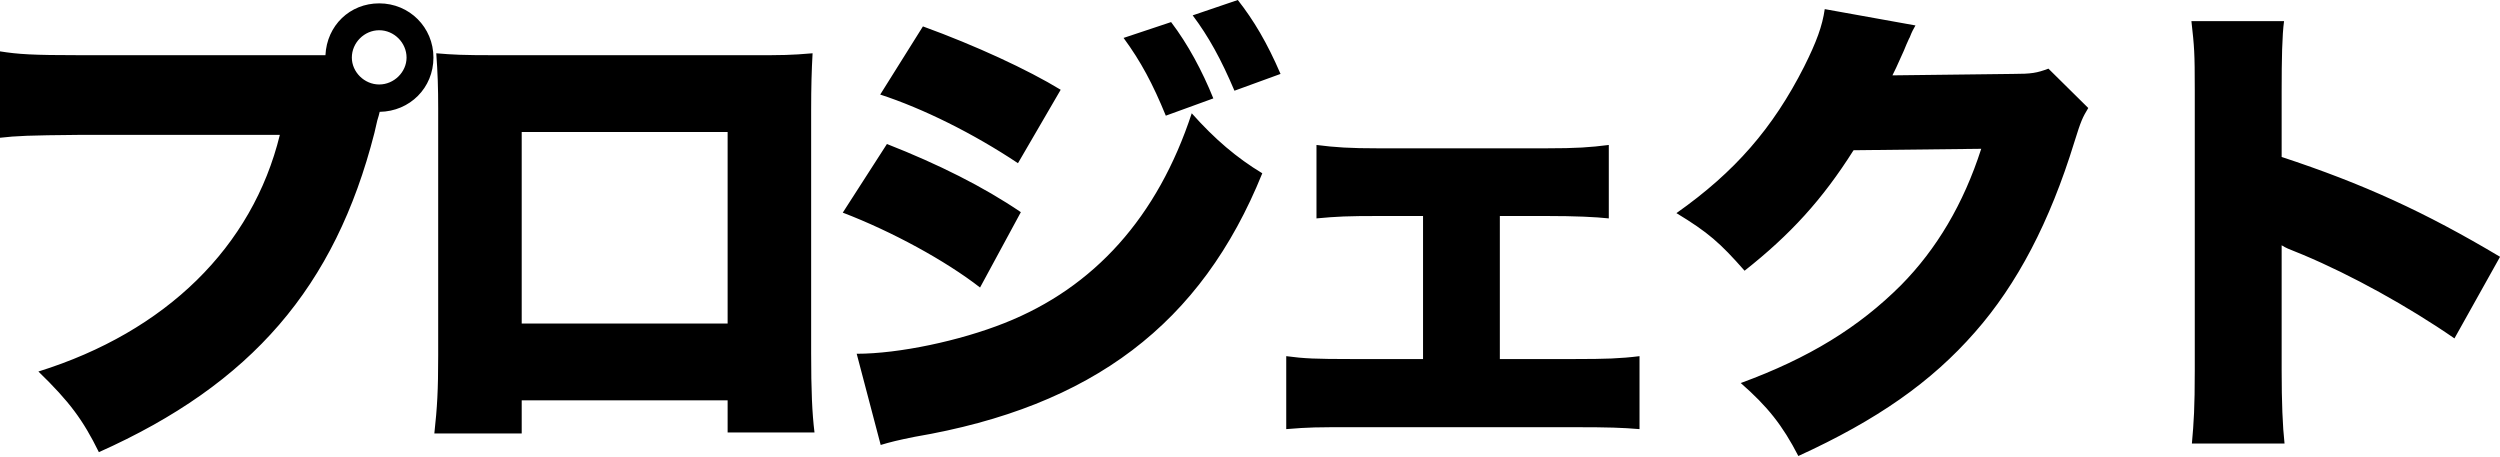
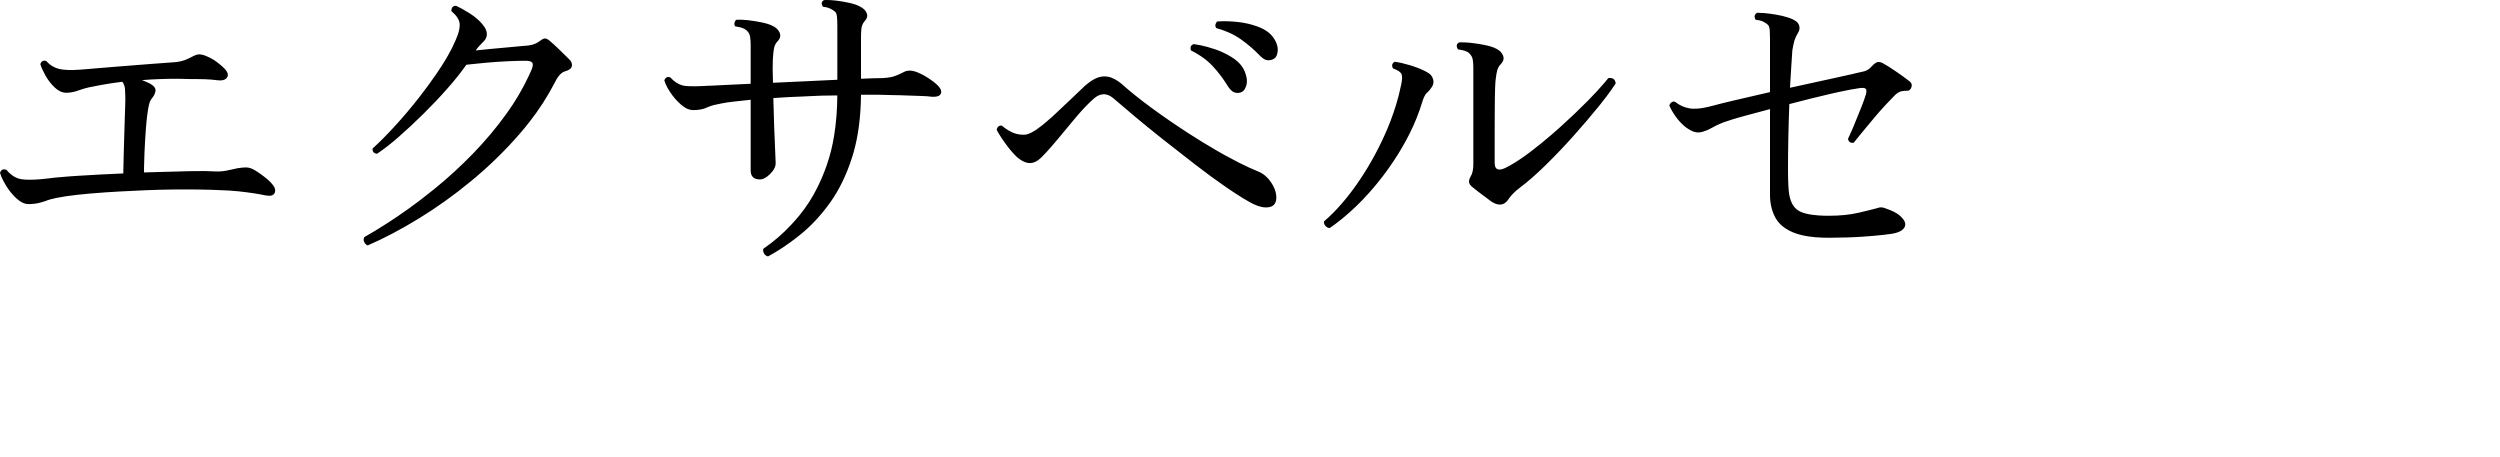
<svg xmlns="http://www.w3.org/2000/svg" aria-hidden="true" fill="currentColor" width="750" height="137" viewBox="0 0 750 137">
-   <path id="katakana-project" d="M113.904 33.552l-.288 1.152a18.13 18.13 0 0 1-.432 1.44l-.864 3.744c-11.808 46.224-36.864 75.312-82.656 95.76-4.752-9.648-8.784-15.12-18.144-24.192 38.304-11.952 64.224-37.44 72.432-70.992H23.76c-15.264.144-18.72.288-23.76.864v-25.92c5.472.864 9.504 1.152 24.192 1.152h73.44c.432-8.928 7.344-15.552 16.128-15.552 9.072 0 16.272 7.2 16.272 16.272s-7.056 16.128-16.128 16.272zm-.144-24.48c-4.464 0-8.208 3.744-8.208 8.208 0 4.32 3.744 8.064 8.208 8.064s8.208-3.744 8.208-8.064c0-4.464-3.744-8.208-8.208-8.208zm104.528 111.024h-61.776v9.936h-26.208c.864-7.92 1.152-12.816 1.152-23.472V32.544c0-6.192-.144-10.656-.576-16.56 5.04.432 7.92.576 17.424.576h77.616c8.928 0 11.088 0 17.856-.576-.288 5.04-.432 10.224-.432 16.992v73.008c0 11.088.288 18 1.008 23.76h-26.064v-9.648zm0-23.04V39.6h-61.776v57.456h61.776zm45.776-68.688L276.88 7.92c15.84 5.76 31.392 12.96 41.328 19.008L305.392 48.96C292 40.032 276.88 32.544 264.064 28.368zm73.008-16.992l14.256-4.752c5.04 6.624 9.36 14.688 12.672 22.896l-14.256 5.184c-3.888-9.504-7.488-16.272-12.672-23.328zm-84.24 52.416L266.08 43.2c15.408 6.048 28.944 12.816 40.176 20.448l-12.24 22.608c-10.368-8.064-26.496-16.848-41.184-22.464zM357.808 4.608L371.344 0c4.752 6.048 8.784 12.816 12.816 22.176l-13.824 5.04c-4.032-9.504-7.776-16.272-12.528-22.608zm-93.6 128.88l-7.2-27.36c12.672 0 30.96-3.888 44.352-9.216 26.928-10.656 45.936-31.824 56.16-62.928 6.912 7.776 13.536 13.392 21.168 18C360.4 97.2 327.712 121.968 274.432 131.04c-5.04 1.008-7.344 1.584-10.224 2.448zM449.952 64.8v42.912h22.464c9.216 0 13.68-.144 19.44-.864v21.888c-5.184-.432-9.216-.576-19.44-.576h-66.96c-10.512 0-12.672 0-19.584.576v-21.888c5.328.72 8.928.864 19.44.864h21.6V64.8h-13.248c-9.504 0-12.528.144-18.72.72V43.488c5.616.72 9.936 1.008 18.576 1.008h50.256c9.216 0 13.248-.288 18.864-1.008V65.52c-4.032-.432-9.936-.72-18.864-.72h-13.824zm97.472-62.064l27.216 4.896c-.72 1.296-1.008 1.728-1.728 3.6-.288.432-.576 1.296-1.008 2.16-.576 1.44-1.008 2.448-1.296 3.024-1.872 4.176-1.872 4.176-2.88 6.192l36.144-.432c5.616 0 7.2-.288 10.656-1.584L626.48 32.4c-1.728 2.88-2.16 3.744-4.176 10.224-7.344 23.904-17.136 42.624-29.808 57.024C579.392 114.624 563.12 126 539.504 136.8c-4.752-9.216-9.216-14.832-17.28-21.888 20.448-7.488 35.424-16.704 48.096-29.376 10.656-10.8 18.72-24.336 24.048-40.896l-38.304.432c-9.36 14.832-19.008 25.344-32.688 36.144-7.344-8.352-10.944-11.52-20.448-17.28 17.568-12.384 28.944-25.488 38.304-43.92 3.744-7.488 5.472-12.24 6.192-17.28zm137.936 130.32h-27.792c.576-6.48.864-10.656.864-22.032V27.216c0-11.664-.144-13.104-1.008-20.88h27.792c-.576 4.176-.72 11.376-.72 21.024v19.728c24.48 8.064 43.056 16.56 65.52 29.952l-13.68 24.48c-13.968-9.648-30.96-19.008-45.36-25.056-5.04-2.016-5.04-2.016-6.48-2.88v37.44c0 9.648.288 16.848.864 22.032z" />
+   <path id="katakana-project" d="M 225.2 51.129 L 225.2 29.929 Q 222.5 30.229 220.15 30.479 A 46.316 46.316 0 0 0 218.199 30.726 Q 217.235 30.87 216.386 31.046 A 26.711 26.711 0 0 0 216 31.129 A 20.905 20.905 0 0 0 214.312 31.478 Q 213.451 31.696 212.724 31.972 A 10.571 10.571 0 0 0 212 32.279 Q 210.747 32.866 208.942 32.993 A 14.815 14.815 0 0 1 207.9 33.029 A 4.15 4.15 0 0 1 206.277 32.678 Q 205.335 32.28 204.35 31.429 Q 202.5 29.829 201.1 27.729 A 20.859 20.859 0 0 1 200.323 26.475 Q 199.575 25.16 199.3 24.129 Q 199.8 22.729 201.1 23.229 Q 202.812 25.104 204.724 25.616 A 5.632 5.632 0 0 0 205.6 25.779 A 19.478 19.478 0 0 0 206.63 25.856 Q 208.5 25.951 211.232 25.796 A 81.765 81.765 0 0 0 212.3 25.729 L 212.9 25.729 Q 214.6 25.629 217.85 25.479 A 2350.589 2350.589 0 0 0 221.084 25.327 Q 222.78 25.246 224.659 25.155 A 3840.184 3840.184 0 0 0 225.2 25.129 L 225.2 13.429 Q 225.2 12.329 225.05 11.179 Q 224.9 10.029 224.1 9.229 A 3.302 3.302 0 0 0 223.235 8.624 Q 222.38 8.196 221.049 7.99 A 13.423 13.423 0 0 0 220.6 7.929 Q 220.2 7.429 220.35 6.829 A 1.987 1.987 0 0 1 220.498 6.421 Q 220.648 6.121 220.892 5.934 A 1.281 1.281 0 0 1 220.9 5.929 Q 222.249 5.839 224.125 6.032 A 32.761 32.761 0 0 1 224.55 6.079 Q 226.7 6.329 228.8 6.779 A 17.7 17.7 0 0 1 230.025 7.084 Q 231.275 7.447 232.1 7.929 A 4.405 4.405 0 0 1 233.099 8.651 A 3.532 3.532 0 0 1 233.9 9.829 Q 234.284 10.751 233.841 11.615 A 2.921 2.921 0 0 1 233.5 12.129 A 5.233 5.233 0 0 0 232.774 13.024 A 3.871 3.871 0 0 0 232.25 14.279 Q 232.082 15.051 231.982 16.117 A 29.2 29.2 0 0 0 231.9 17.229 A 20.025 20.025 0 0 0 231.843 18.079 Q 231.738 20.288 231.89 24.562 A 203.094 203.094 0 0 0 231.9 24.829 Q 236.7 24.629 241.7 24.379 Q 246.7 24.129 251.2 23.929 L 251.2 7.529 Q 251.2 6.429 251.1 5.079 Q 251 3.729 250.3 3.329 A 4.746 4.746 0 0 0 249.876 3.029 Q 249.642 2.88 249.359 2.732 A 10.39 10.39 0 0 0 248.95 2.529 Q 248.161 2.157 247.07 2.044 A 8.589 8.589 0 0 0 246.9 2.029 Q 246.034 0.778 247.113 0.082 A 2.303 2.303 0 0 1 247.2 0.029 A 13.115 13.115 0 0 1 247.87 0.002 Q 249.15 -0.018 250.8 0.179 Q 252.9 0.429 254.9 0.879 Q 256.9 1.329 258.1 2.029 A 4.705 4.705 0 0 1 259.055 2.651 A 3.371 3.371 0 0 1 260 3.929 Q 260.5 5.129 259.5 6.229 A 4.597 4.597 0 0 0 258.838 7.166 A 3.596 3.596 0 0 0 258.45 8.379 Q 258.349 9.151 258.316 10.217 A 35.946 35.946 0 0 0 258.3 11.329 L 258.3 23.629 Q 260.261 23.535 261.829 23.485 A 154.147 154.147 0 0 1 262.05 23.479 Q 263.7 23.429 264.7 23.429 Q 266.085 23.359 267.11 23.17 A 9.545 9.545 0 0 0 267.95 22.979 Q 269.143 22.645 270.928 21.719 A 32.901 32.901 0 0 0 271.1 21.629 A 3.363 3.363 0 0 1 272.56 21.191 Q 273.706 21.107 275.163 21.668 A 11.794 11.794 0 0 1 276.2 22.129 A 14.341 14.341 0 0 1 277.224 22.656 Q 277.783 22.971 278.396 23.37 A 28.951 28.951 0 0 1 279.15 23.879 A 25.52 25.52 0 0 1 280.003 24.498 Q 280.783 25.091 281.261 25.573 A 5.633 5.633 0 0 1 281.5 25.829 Q 282.373 26.774 282.373 27.561 A 1.369 1.369 0 0 1 282.25 28.129 A 1.272 1.272 0 0 1 281.631 28.742 Q 280.973 29.073 279.724 29.033 A 9.186 9.186 0 0 1 279.6 29.029 Q 278.2 28.829 276 28.779 Q 273.8 28.729 271.55 28.629 A 120.642 120.642 0 0 0 269.954 28.568 Q 268.7 28.529 267.7 28.529 A 99.057 99.057 0 0 0 263.735 28.43 A 109.141 109.141 0 0 0 263.15 28.429 L 258.3 28.429 Q 258.209 38.188 256.079 45.701 A 46.019 46.019 0 0 1 255.65 47.129 Q 253.1 55.129 249 60.829 Q 244.9 66.529 240.05 70.429 A 69.537 69.537 0 0 1 234.045 74.772 A 57.146 57.146 0 0 1 230.4 76.929 A 1.919 1.919 0 0 1 229.663 76.575 A 1.874 1.874 0 0 1 229.2 76.029 Q 228.933 75.562 228.933 75.095 A 1.692 1.692 0 0 1 229 74.629 A 49.58 49.58 0 0 0 237.344 67.447 A 58.455 58.455 0 0 0 239.9 64.529 A 44.132 44.132 0 0 0 245.168 56.333 A 57.33 57.33 0 0 0 248 49.629 A 52.455 52.455 0 0 0 250.247 40.632 Q 251.147 35.11 251.2 28.629 A 159.644 159.644 0 0 0 241.901 28.892 A 146.195 146.195 0 0 0 241.3 28.929 Q 238.9 29.029 236.55 29.129 A 95.925 95.925 0 0 0 232.552 29.38 A 87.28 87.28 0 0 0 232 29.429 Q 232.1 33.629 232.25 37.929 Q 232.4 42.229 232.55 45.279 Q 232.69 48.133 232.699 48.929 A 8.863 8.863 0 0 1 232.7 49.029 A 3.176 3.176 0 0 1 232.395 50.345 Q 232.174 50.833 231.793 51.336 A 8.294 8.294 0 0 1 231.05 52.179 A 8.709 8.709 0 0 1 230.191 52.939 Q 229.028 53.829 228 53.829 Q 225.2 53.829 225.2 51.129 Z M 531 58.429 L 531 32.729 A 1463.781 1463.781 0 0 1 525.619 34.172 A 1285.209 1285.209 0 0 1 523.9 34.629 A 111.795 111.795 0 0 0 521.505 35.29 Q 519.637 35.829 518.2 36.329 Q 515.9 37.029 513.7 38.279 A 15.778 15.778 0 0 1 512.247 39.014 Q 510.916 39.597 509.8 39.729 Q 508.998 39.801 508.17 39.529 A 5.211 5.211 0 0 1 507.55 39.279 A 10.676 10.676 0 0 1 505.923 38.307 A 12.661 12.661 0 0 1 505.3 37.829 Q 503.7 36.429 502.5 34.679 A 23.019 23.019 0 0 1 501.758 33.529 Q 501.128 32.482 500.8 31.629 Q 501 31.029 501.5 30.679 A 1.368 1.368 0 0 1 501.759 30.534 Q 502.109 30.389 502.46 30.514 A 1.111 1.111 0 0 1 502.5 30.529 Q 504.5 32.129 506.95 32.529 A 7.626 7.626 0 0 0 507.763 32.615 Q 510.087 32.741 513.8 31.729 Q 516.394 31.013 520.349 30.097 A 312.157 312.157 0 0 1 521.3 29.879 Q 525.9 28.829 531 27.629 L 531 11.429 A 31.628 31.628 0 0 0 530.944 9.572 A 35.818 35.818 0 0 0 530.9 8.929 Q 530.804 7.686 530.16 7.265 A 1.199 1.199 0 0 0 530.1 7.229 A 2.421 2.421 0 0 0 529.801 6.979 Q 529.473 6.742 528.969 6.506 A 8.925 8.925 0 0 0 528.8 6.429 Q 527.9 6.029 526.7 5.929 A 2.651 2.651 0 0 1 526.518 5.581 Q 526.065 4.519 527.1 3.829 A 25.852 25.852 0 0 1 529.19 3.919 Q 530.82 4.052 532.75 4.379 A 31.626 31.626 0 0 1 534.649 4.757 Q 535.622 4.983 536.434 5.251 A 12.79 12.79 0 0 1 537.9 5.829 A 4.859 4.859 0 0 1 538.707 6.297 Q 539.143 6.614 539.413 6.996 A 2.367 2.367 0 0 1 539.75 7.679 A 2.408 2.408 0 0 1 539.857 8.383 Q 539.857 9.194 539.3 10.029 A 12.213 12.213 0 0 0 538.764 11.05 Q 538.515 11.588 538.356 12.093 A 7.162 7.162 0 0 0 538.3 12.279 Q 538.014 13.281 537.727 14.966 A 52.53 52.53 0 0 0 537.7 15.129 A 444.242 444.242 0 0 1 537.644 16.013 Q 537.579 17.012 537.488 18.37 A 1751.129 1751.129 0 0 1 537.4 19.679 Q 537.206 22.534 537.013 26.091 A 671.472 671.472 0 0 0 537 26.329 Q 543.2 24.929 548.65 23.779 Q 552.823 22.898 555.442 22.281 A 109.914 109.914 0 0 0 556.9 21.929 Q 558.048 21.699 558.933 21.469 A 22.102 22.102 0 0 0 559.45 21.329 A 3.689 3.689 0 0 0 560.636 20.731 A 5.197 5.197 0 0 0 561.4 20.029 Q 562.4 18.929 563.1 18.679 Q 563.699 18.465 564.517 18.8 A 4.142 4.142 0 0 1 564.8 18.929 Q 566.3 19.729 568.85 21.479 Q 571.131 23.044 572.572 24.169 A 35.805 35.805 0 0 1 572.9 24.429 A 1.859 1.859 0 0 1 573.255 24.784 Q 573.625 25.283 573.484 25.94 A 2.2 2.2 0 0 1 573.4 26.229 A 2.138 2.138 0 0 1 573.177 26.681 Q 572.766 27.301 572.01 27.23 A 1.778 1.778 0 0 1 572 27.229 A 9.19 9.19 0 0 0 571.241 27.258 Q 570.466 27.322 569.95 27.529 Q 569.349 27.769 568.716 28.33 A 7.257 7.257 0 0 0 568.4 28.629 Q 567.327 29.702 565.733 31.416 A 211.542 211.542 0 0 0 565.35 31.829 A 95.504 95.504 0 0 0 562.112 35.52 A 105.565 105.565 0 0 0 561.65 36.079 Q 559.8 38.329 558.25 40.179 Q 556.7 42.029 556.1 42.829 A 2.917 2.917 0 0 1 555.895 42.849 Q 554.827 42.915 554.507 42.061 A 2.06 2.06 0 0 1 554.4 41.629 Q 554.936 40.557 555.706 38.752 A 127.11 127.11 0 0 0 556.2 37.579 Q 557.3 34.929 558.35 32.279 Q 559.4 29.629 559.8 28.229 A 5.392 5.392 0 0 0 559.868 27.921 Q 560.012 27.16 559.815 26.787 A 0.649 0.649 0 0 0 559.7 26.629 A 0.74 0.74 0 0 0 559.439 26.467 Q 559.007 26.3 558.13 26.399 A 8.013 8.013 0 0 0 557.9 26.429 Q 555.603 26.735 551.636 27.598 A 211.127 211.127 0 0 0 549.05 28.179 Q 543.2 29.529 536.8 31.229 Q 536.6 36.229 536.5 41.379 Q 536.4 46.529 536.4 50.679 Q 536.4 53.856 536.517 55.832 A 31.07 31.07 0 0 0 536.6 56.929 A 13.407 13.407 0 0 0 536.928 59.162 Q 537.207 60.316 537.696 61.2 A 5.396 5.396 0 0 0 539.3 63.029 Q 541.131 64.325 545.581 64.633 A 44.001 44.001 0 0 0 548.6 64.729 Q 553.7 64.729 557.55 63.829 Q 561.33 62.945 563.134 62.447 A 44.196 44.196 0 0 0 563.2 62.429 A 2.866 2.866 0 0 1 564.312 62.201 Q 564.991 62.201 565.7 62.529 A 21.197 21.197 0 0 1 567.063 63.033 Q 567.699 63.294 568.234 63.572 A 10.9 10.9 0 0 1 568.7 63.829 Q 569.9 64.529 570.6 65.329 Q 572.1 66.929 571.3 68.279 A 2.722 2.722 0 0 1 570.454 69.139 Q 569.458 69.808 567.6 70.129 Q 565.264 70.472 562.15 70.745 A 166.221 166.221 0 0 1 559.15 70.979 Q 554.1 71.329 548.6 71.329 A 46.896 46.896 0 0 1 544.638 71.172 Q 540.597 70.829 537.95 69.729 Q 534.326 68.223 532.74 65.521 A 8.317 8.317 0 0 1 532.55 65.179 Q 531 62.229 531 58.429 Z M 6.929 60.88 A 3.916 3.916 0 0 0 8.5 61.229 A 18.962 18.962 0 0 0 9.063 61.22 Q 9.667 61.202 10.2 61.145 A 10.008 10.008 0 0 0 11.25 60.979 Q 12.4 60.729 13.6 60.329 Q 14.3 60.029 15.05 59.829 Q 15.8 59.629 16.7 59.429 A 40.878 40.878 0 0 1 17.052 59.356 Q 19.566 58.85 23.13 58.447 A 142.94 142.94 0 0 1 26.85 58.079 A 270.808 270.808 0 0 1 31.732 57.701 A 325.866 325.866 0 0 1 40.4 57.229 Q 47.8 56.829 55.2 56.829 Q 59.825 56.829 63.63 56.946 A 166.56 166.56 0 0 1 67.9 57.129 A 46.988 46.988 0 0 1 68.948 57.181 Q 70.137 57.253 71.482 57.39 A 88.103 88.103 0 0 1 73.95 57.679 A 104.196 104.196 0 0 1 76.006 57.967 Q 78.123 58.286 79.7 58.629 Q 81.9 59.029 82.4 57.879 A 1.823 1.823 0 0 0 82.556 57.145 Q 82.556 56.322 81.8 55.429 A 5.144 5.144 0 0 0 81.617 55.183 Q 81.122 54.56 80.251 53.81 A 21.818 21.818 0 0 0 79.35 53.079 Q 77.6 51.729 76.4 51.029 Q 75 50.229 73.85 50.229 Q 72.7 50.229 71.6 50.429 A 1.081 1.081 0 0 0 71.507 50.433 Q 71.376 50.444 71.187 50.485 A 5.704 5.704 0 0 0 71 50.529 A 31.077 31.077 0 0 1 70.971 50.536 Q 69.779 50.833 68 51.179 Q 66.2 51.529 64.5 51.429 Q 62.15 51.261 57.687 51.339 A 217.503 217.503 0 0 0 55.9 51.379 Q 50.1 51.529 43.2 51.729 A 104.615 104.615 0 0 1 43.215 50.021 Q 43.247 48.05 43.35 45.679 Q 43.5 42.229 43.75 38.829 Q 43.906 36.704 44.121 34.93 A 53.19 53.19 0 0 1 44.4 32.929 A 24.657 24.657 0 0 1 44.459 32.575 Q 44.844 30.378 45.4 29.729 A 7.933 7.933 0 0 0 45.864 29.126 Q 46.165 28.692 46.354 28.276 A 3.514 3.514 0 0 0 46.65 27.279 Q 46.8 26.129 45.1 25.129 A 22.736 22.736 0 0 0 44.426 24.806 Q 44.065 24.64 43.655 24.465 A 46.933 46.933 0 0 0 42.6 24.029 Q 45.2 23.829 47.85 23.729 Q 50.5 23.629 53.2 23.629 Q 54.925 23.704 57.353 23.722 A 220.094 220.094 0 0 0 59.05 23.729 A 82.995 82.995 0 0 1 59.204 23.729 Q 61.548 23.733 63.293 23.87 A 26.711 26.711 0 0 1 64.8 24.029 A 9.746 9.746 0 0 0 64.979 24.056 Q 67.329 24.387 68.1 23.279 Q 68.9 22.129 67.2 20.429 Q 66.637 19.866 65.899 19.265 A 26.065 26.065 0 0 0 64.95 18.529 A 12.919 12.919 0 0 0 64.163 17.99 A 14.697 14.697 0 0 0 61.9 16.829 A 6.86 6.86 0 0 0 61.591 16.7 A 5.934 5.934 0 0 0 60.1 16.329 A 2.74 2.74 0 0 0 59.797 16.312 Q 59.368 16.312 58.916 16.444 A 4.295 4.295 0 0 0 58.2 16.729 Q 56.9 17.429 55.7 17.929 A 7.635 7.635 0 0 1 55.343 18.067 Q 54.254 18.457 52.8 18.629 Q 50.1 18.829 45.35 19.179 Q 40.6 19.529 35.15 19.979 Q 29.7 20.429 24.9 20.829 A 56.118 56.118 0 0 1 23.966 20.902 Q 20.055 21.176 17.95 20.729 A 7.242 7.242 0 0 1 16.205 20.12 A 7.744 7.744 0 0 1 13.9 18.329 Q 12.6 17.829 12.1 19.229 A 7.97 7.97 0 0 0 12.118 19.291 Q 12.525 20.674 13.65 22.679 Q 14.8 24.729 16.45 26.279 Q 18.1 27.829 19.9 27.829 Q 21.7 27.829 23.7 27.079 A 20.882 20.882 0 0 1 25.273 26.56 A 25.372 25.372 0 0 1 28.1 25.929 A 80.293 80.293 0 0 1 29.56 25.636 A 95.488 95.488 0 0 1 32.15 25.179 A 111.55 111.55 0 0 1 33.518 24.965 A 130.655 130.655 0 0 1 36.7 24.529 A 3.641 3.641 0 0 1 37.298 25.683 A 4.835 4.835 0 0 1 37.5 26.779 Q 37.562 27.622 37.586 28.642 A 56.087 56.087 0 0 1 37.6 29.929 A 9.555 9.555 0 0 1 37.6 29.931 Q 37.6 30.558 37.539 32.399 A 429.948 429.948 0 0 1 37.5 33.529 Q 37.4 36.329 37.3 39.929 Q 37.2 43.529 37.1 46.829 Q 37.025 49.304 37.006 50.991 A 93.879 93.879 0 0 0 37 52.029 Q 30 52.329 23.6 52.729 A 255.955 255.955 0 0 0 20.754 52.922 Q 16.356 53.246 13.6 53.629 A 60.65 60.65 0 0 1 11.98 53.784 Q 8.54 54.064 6.5 53.779 Q 4.859 53.549 3.391 52.393 A 10.204 10.204 0 0 1 1.9 50.929 Q 0.758 50.521 0.215 51.377 A 2.262 2.262 0 0 0 0 51.829 A 7.036 7.036 0 0 0 0.052 52.013 Q 0.339 52.982 0.999 54.246 A 26.052 26.052 0 0 0 1.75 55.579 Q 3.1 57.829 4.95 59.529 A 9.281 9.281 0 0 0 5.765 60.2 Q 6.355 60.629 6.929 60.88 Z M 109.322 72.721 A 1.983 1.983 0 0 0 110.3 73.629 Q 117.5 70.529 125.6 65.579 Q 133.7 60.629 141.45 54.229 Q 149.2 47.829 155.7 40.379 A 88.469 88.469 0 0 0 158.984 36.389 A 74.982 74.982 0 0 0 166.3 25.029 Q 167.7 22.029 169.4 21.429 Q 171.3 20.929 171.55 19.879 Q 171.8 18.829 170.8 17.829 A 92.266 92.266 0 0 0 170.767 17.796 Q 169.866 16.895 168 15.079 A 96.896 96.896 0 0 0 167.153 14.264 Q 165.842 13.018 165 12.329 A 6.279 6.279 0 0 0 164.731 12.102 Q 164.282 11.746 163.915 11.611 A 1.207 1.207 0 0 0 163.5 11.529 A 1.167 1.167 0 0 0 163.196 11.573 Q 162.665 11.716 161.9 12.329 A 6.534 6.534 0 0 1 159.564 13.449 A 9.087 9.087 0 0 1 157.6 13.729 A 87.098 87.098 0 0 0 156.922 13.784 Q 155.702 13.887 153.75 14.079 Q 151.2 14.329 148.3 14.579 A 249.781 249.781 0 0 0 147.578 14.642 A 225.427 225.427 0 0 0 142.7 15.129 A 15.611 15.611 0 0 1 143.091 14.605 A 12.543 12.543 0 0 1 143.7 13.879 A 21.346 21.346 0 0 1 143.751 13.823 Q 144.111 13.429 144.619 12.913 A 63.447 63.447 0 0 1 145 12.529 A 4.276 4.276 0 0 0 145.558 11.851 Q 146.672 10.15 145.305 8.052 A 8.381 8.381 0 0 0 144.6 7.129 Q 143.787 6.129 142.526 5.148 A 21.229 21.229 0 0 0 140.85 3.979 A 61.982 61.982 0 0 0 140.628 3.839 Q 138.327 2.397 136.8 1.729 Q 135.695 1.729 135.462 2.725 A 2.661 2.661 0 0 0 135.4 3.329 A 13.539 13.539 0 0 1 135.575 3.477 Q 137.804 5.399 137.9 7.229 A 5.262 5.262 0 0 1 137.907 7.505 Q 137.907 8.764 137.337 10.43 A 18.879 18.879 0 0 1 136.7 12.029 Q 135.809 14.166 134.425 16.603 A 66.906 66.906 0 0 1 132.3 20.079 A 118.786 118.786 0 0 1 130.809 22.31 A 134.533 134.533 0 0 1 125.85 29.079 Q 122.3 33.629 118.6 37.679 Q 114.9 41.729 111.8 44.529 A 2.473 2.473 0 0 0 111.786 44.65 Q 111.666 45.937 113.1 46.129 Q 116 44.229 119.6 41.079 Q 123.2 37.929 127 34.179 Q 130.8 30.429 134.2 26.579 Q 137.6 22.729 139.9 19.429 A 142.065 142.065 0 0 1 140.619 19.344 Q 142.864 19.086 145.7 18.829 Q 149 18.529 152.25 18.379 A 208.247 208.247 0 0 1 152.327 18.375 Q 155.526 18.229 157.7 18.229 A 6.71 6.71 0 0 1 158.216 18.247 Q 159.283 18.33 159.65 18.779 A 0.717 0.717 0 0 1 159.671 18.806 Q 160.085 19.365 159.5 20.829 A 64.029 64.029 0 0 1 158.748 22.522 A 69.779 69.779 0 0 1 152 34.029 Q 147.4 40.429 141.85 46.129 A 144.016 144.016 0 0 1 141.676 46.306 A 132.342 132.342 0 0 1 130.45 56.579 A 178.072 178.072 0 0 1 126.112 59.993 A 147.001 147.001 0 0 1 119.1 65.029 A 195.895 195.895 0 0 1 116.588 66.692 Q 112.592 69.291 109.3 71.129 A 1.809 1.809 0 0 0 109.225 71.275 Q 109.016 71.732 109.123 72.21 A 1.793 1.793 0 0 0 109.25 72.579 A 2.582 2.582 0 0 0 109.322 72.721 Z M 378.612 62.109 A 6.274 6.274 0 0 0 379.8 62.229 A 4.74 4.74 0 0 0 380.928 62.106 Q 382.9 61.621 382.9 59.229 A 6.171 6.171 0 0 0 382.866 58.581 Q 382.666 56.684 381.3 54.679 Q 379.7 52.329 377.4 51.429 Q 374.65 50.304 371.47 48.69 A 122.417 122.417 0 0 1 367.5 46.579 A 171.506 171.506 0 0 1 365.43 45.412 A 192.689 192.689 0 0 1 356.3 39.829 Q 350.6 36.129 345.55 32.429 Q 342.709 30.347 340.328 28.424 A 94.888 94.888 0 0 1 336.9 25.529 A 14.605 14.605 0 0 0 335.604 24.483 Q 333.415 22.925 331.393 22.925 A 5.22 5.22 0 0 0 331.2 22.929 A 5.314 5.314 0 0 0 329.769 23.132 A 7.115 7.115 0 0 0 328.5 23.629 Q 327.712 24.022 326.893 24.606 A 17.377 17.377 0 0 0 325.6 25.629 Q 324.7 26.429 323.65 27.479 Q 322.6 28.529 321.4 29.629 Q 318.9 32.029 316.15 34.579 A 68.879 68.879 0 0 1 315.384 35.278 Q 314.248 36.3 313.183 37.163 A 39.288 39.288 0 0 1 311.05 38.779 A 16.949 16.949 0 0 1 310.414 39.205 Q 308.492 40.429 307.2 40.429 A 9.841 9.841 0 0 1 306.107 40.369 A 7.941 7.941 0 0 1 303.6 39.679 Q 302 38.929 300.6 37.729 A 1.399 1.399 0 0 0 300.458 37.689 Q 300.128 37.617 299.846 37.737 A 1.093 1.093 0 0 0 299.55 37.929 Q 299.1 38.329 299 38.929 A 14.026 14.026 0 0 0 299.121 39.165 Q 299.658 40.189 300.573 41.554 A 53.972 53.972 0 0 0 301.6 43.029 Q 303.4 45.529 305.1 47.129 A 10.753 10.753 0 0 0 306.148 47.927 Q 307.657 48.929 309 48.929 A 3.628 3.628 0 0 0 310.451 48.611 Q 311.04 48.355 311.639 47.895 A 9.229 9.229 0 0 0 312.7 46.929 A 47.846 47.846 0 0 0 314.028 45.542 Q 314.732 44.778 315.517 43.875 A 113.479 113.479 0 0 0 317.25 41.829 Q 319.9 38.629 322.75 35.229 A 74.129 74.129 0 0 1 323.545 34.295 Q 324.728 32.931 325.848 31.781 A 40.565 40.565 0 0 1 328.1 29.629 A 7.483 7.483 0 0 1 328.398 29.374 Q 330.761 27.461 333.186 28.888 A 6.818 6.818 0 0 1 334.2 29.629 A 380.653 380.653 0 0 0 335.322 30.593 Q 337.302 32.29 340.25 34.779 Q 344.1 38.029 348.85 41.779 Q 353.6 45.529 358.45 49.279 Q 363.3 53.029 367.65 56.029 A 169.92 169.92 0 0 0 367.745 56.094 Q 370.677 58.113 372.946 59.492 A 54.303 54.303 0 0 0 374.9 60.629 Q 376.1 61.329 377.4 61.779 A 10.403 10.403 0 0 0 377.479 61.805 Q 378.066 62.004 378.612 62.109 Z M 442 49.429 L 442 20.329 Q 442 19.129 441.85 18.029 Q 441.7 16.929 440.9 16.129 A 2.307 2.307 0 0 0 440.214 15.572 Q 439.518 15.182 438.348 14.966 A 13.436 13.436 0 0 0 437.4 14.829 A 3.251 3.251 0 0 1 437.201 14.475 Q 436.759 13.55 437.365 12.975 A 1.808 1.808 0 0 1 437.7 12.729 A 13.019 13.019 0 0 1 438.318 12.703 Q 439.366 12.683 440.718 12.805 A 35.406 35.406 0 0 1 441.45 12.879 Q 443.7 13.129 445.8 13.579 A 17.7 17.7 0 0 1 447.025 13.884 Q 448.275 14.247 449.1 14.729 A 4.405 4.405 0 0 1 450.099 15.451 A 3.532 3.532 0 0 1 450.9 16.629 Q 451.284 17.551 450.841 18.415 A 2.921 2.921 0 0 1 450.5 18.929 A 6.257 6.257 0 0 0 449.826 19.717 Q 449.383 20.339 449.2 20.979 Q 448.9 22.029 448.7 23.829 A 16.695 16.695 0 0 0 448.62 24.694 Q 448.52 26.102 448.473 28.745 A 227.984 227.984 0 0 0 448.45 30.479 A 903.122 903.122 0 0 0 448.42 34.554 Q 448.41 36.373 448.405 38.391 A 1754.646 1754.646 0 0 0 448.4 42.629 L 448.4 45.629 L 448.4 48.829 A 4.26 4.26 0 0 0 448.459 49.575 Q 448.823 51.61 451.427 50.455 A 8.833 8.833 0 0 0 451.7 50.329 A 35.44 35.44 0 0 0 454.37 48.836 Q 455.822 47.944 457.405 46.817 A 71.879 71.879 0 0 0 459.35 45.379 A 137.314 137.314 0 0 0 465.537 40.345 A 159.461 159.461 0 0 0 468 38.179 Q 472.4 34.229 476.25 30.329 A 126.068 126.068 0 0 0 478.934 27.53 Q 480.221 26.143 481.289 24.892 A 59.828 59.828 0 0 0 482.5 23.429 A 3.813 3.813 0 0 1 482.788 23.396 Q 484.515 23.27 484.7 25.029 A 43.099 43.099 0 0 1 483.471 26.863 Q 482.153 28.735 480.242 31.13 A 145.592 145.592 0 0 1 479.6 31.929 Q 476.2 36.129 472 40.829 A 180.983 180.983 0 0 1 464.081 49.158 A 165.632 165.632 0 0 1 463.55 49.679 Q 459.3 53.829 455.8 56.429 A 19.233 19.233 0 0 0 454.305 57.704 Q 453.572 58.401 453.023 59.098 A 9.786 9.786 0 0 0 452.5 59.829 Q 450.896 62.234 448.181 60.909 A 7.48 7.48 0 0 1 447.5 60.529 Q 446 59.429 444.35 58.179 A 134.319 134.319 0 0 1 443.19 57.29 Q 442.287 56.591 441.6 56.029 Q 440.7 55.229 440.7 54.529 A 2.623 2.623 0 0 1 440.898 53.544 A 3.373 3.373 0 0 1 441.1 53.129 Q 441.6 52.329 441.8 51.379 Q 442 50.429 442 49.429 Z M 398.9 68.429 Q 398.1 68.329 397.6 67.729 A 1.917 1.917 0 0 1 397.316 67.28 Q 397.183 66.981 397.183 66.659 A 1.629 1.629 0 0 1 397.2 66.429 A 52.525 52.525 0 0 0 402.506 61.104 A 70.533 70.533 0 0 0 407 55.329 Q 411.7 48.629 415.25 40.829 A 75.988 75.988 0 0 0 418.878 31.264 A 62.931 62.931 0 0 0 420.3 25.629 Q 420.824 23.356 420.508 22.382 A 1.43 1.43 0 0 0 420.4 22.129 A 2.04 2.04 0 0 0 419.941 21.586 Q 419.457 21.167 418.599 20.799 A 10.914 10.914 0 0 0 417.9 20.529 Q 417.2 19.229 418.4 18.529 A 23.496 23.496 0 0 1 420.532 18.914 Q 421.624 19.161 422.832 19.524 A 43.292 43.292 0 0 1 423.65 19.779 Q 426.6 20.729 428.4 21.829 Q 429.5 22.429 429.9 23.679 Q 430.3 24.929 429.6 26.029 A 9.715 9.715 0 0 1 428.898 27 A 7.126 7.126 0 0 1 428.1 27.829 A 2.819 2.819 0 0 0 427.625 28.384 Q 427.229 28.976 426.89 29.943 A 13.495 13.495 0 0 0 426.7 30.529 A 60.18 60.18 0 0 1 422.823 40.194 A 72.639 72.639 0 0 1 420.4 44.629 Q 416.2 51.729 410.65 57.929 A 70.507 70.507 0 0 1 402.712 65.556 A 61.139 61.139 0 0 1 398.9 68.429 Z M 370.35 27.729 A 3.484 3.484 0 0 0 370.476 27.766 Q 371.36 28.009 372.2 27.729 A 1.86 1.86 0 0 0 373.059 27.206 Q 373.541 26.705 373.85 25.779 A 4.189 4.189 0 0 0 373.92 25.545 Q 374.226 24.412 373.924 23.032 A 8.636 8.636 0 0 0 373.6 21.929 A 8.069 8.069 0 0 0 372.219 19.456 A 9.774 9.774 0 0 0 370.15 17.579 A 21.304 21.304 0 0 0 368.401 16.5 A 24.76 24.76 0 0 0 364.35 14.729 A 37.712 37.712 0 0 0 362.145 14.055 A 31.15 31.15 0 0 0 358.1 13.229 A 2.583 2.583 0 0 0 358.084 13.235 Q 356.803 13.737 357.3 15.129 A 26.66 26.66 0 0 1 360.337 16.895 A 20.264 20.264 0 0 1 363.85 19.879 Q 366.4 22.629 368.4 25.929 A 9.571 9.571 0 0 0 368.596 26.211 Q 369.151 26.983 369.691 27.381 A 2.275 2.275 0 0 0 370.35 27.729 Z M 381.13 18.034 A 2.65 2.65 0 0 0 382 17.729 Q 382.816 17.357 383.137 16.27 A 4.891 4.891 0 0 0 383.3 15.429 A 4.672 4.672 0 0 0 383.329 14.912 Q 383.329 13.989 382.966 13.04 A 7.425 7.425 0 0 0 382.3 11.729 A 7.874 7.874 0 0 0 380.163 9.437 A 10.486 10.486 0 0 0 377.95 8.229 A 22.532 22.532 0 0 0 376.828 7.807 A 24.802 24.802 0 0 0 371.6 6.629 A 41.255 41.255 0 0 0 370.478 6.512 Q 368.811 6.362 367.244 6.362 A 30.735 30.735 0 0 0 365.2 6.429 A 1.281 1.281 0 0 0 365.192 6.434 Q 364.948 6.621 364.798 6.921 A 1.987 1.987 0 0 0 364.65 7.329 Q 364.5 7.929 364.9 8.429 A 27.942 27.942 0 0 1 368.306 9.61 A 21.174 21.174 0 0 1 372.25 11.779 Q 375.3 13.929 378 16.729 A 9.16 9.16 0 0 0 378.267 16.985 Q 379.404 18.034 380.3 18.079 A 4.376 4.376 0 0 0 380.519 18.084 Q 380.841 18.084 381.13 18.034 Z" />
</svg>
